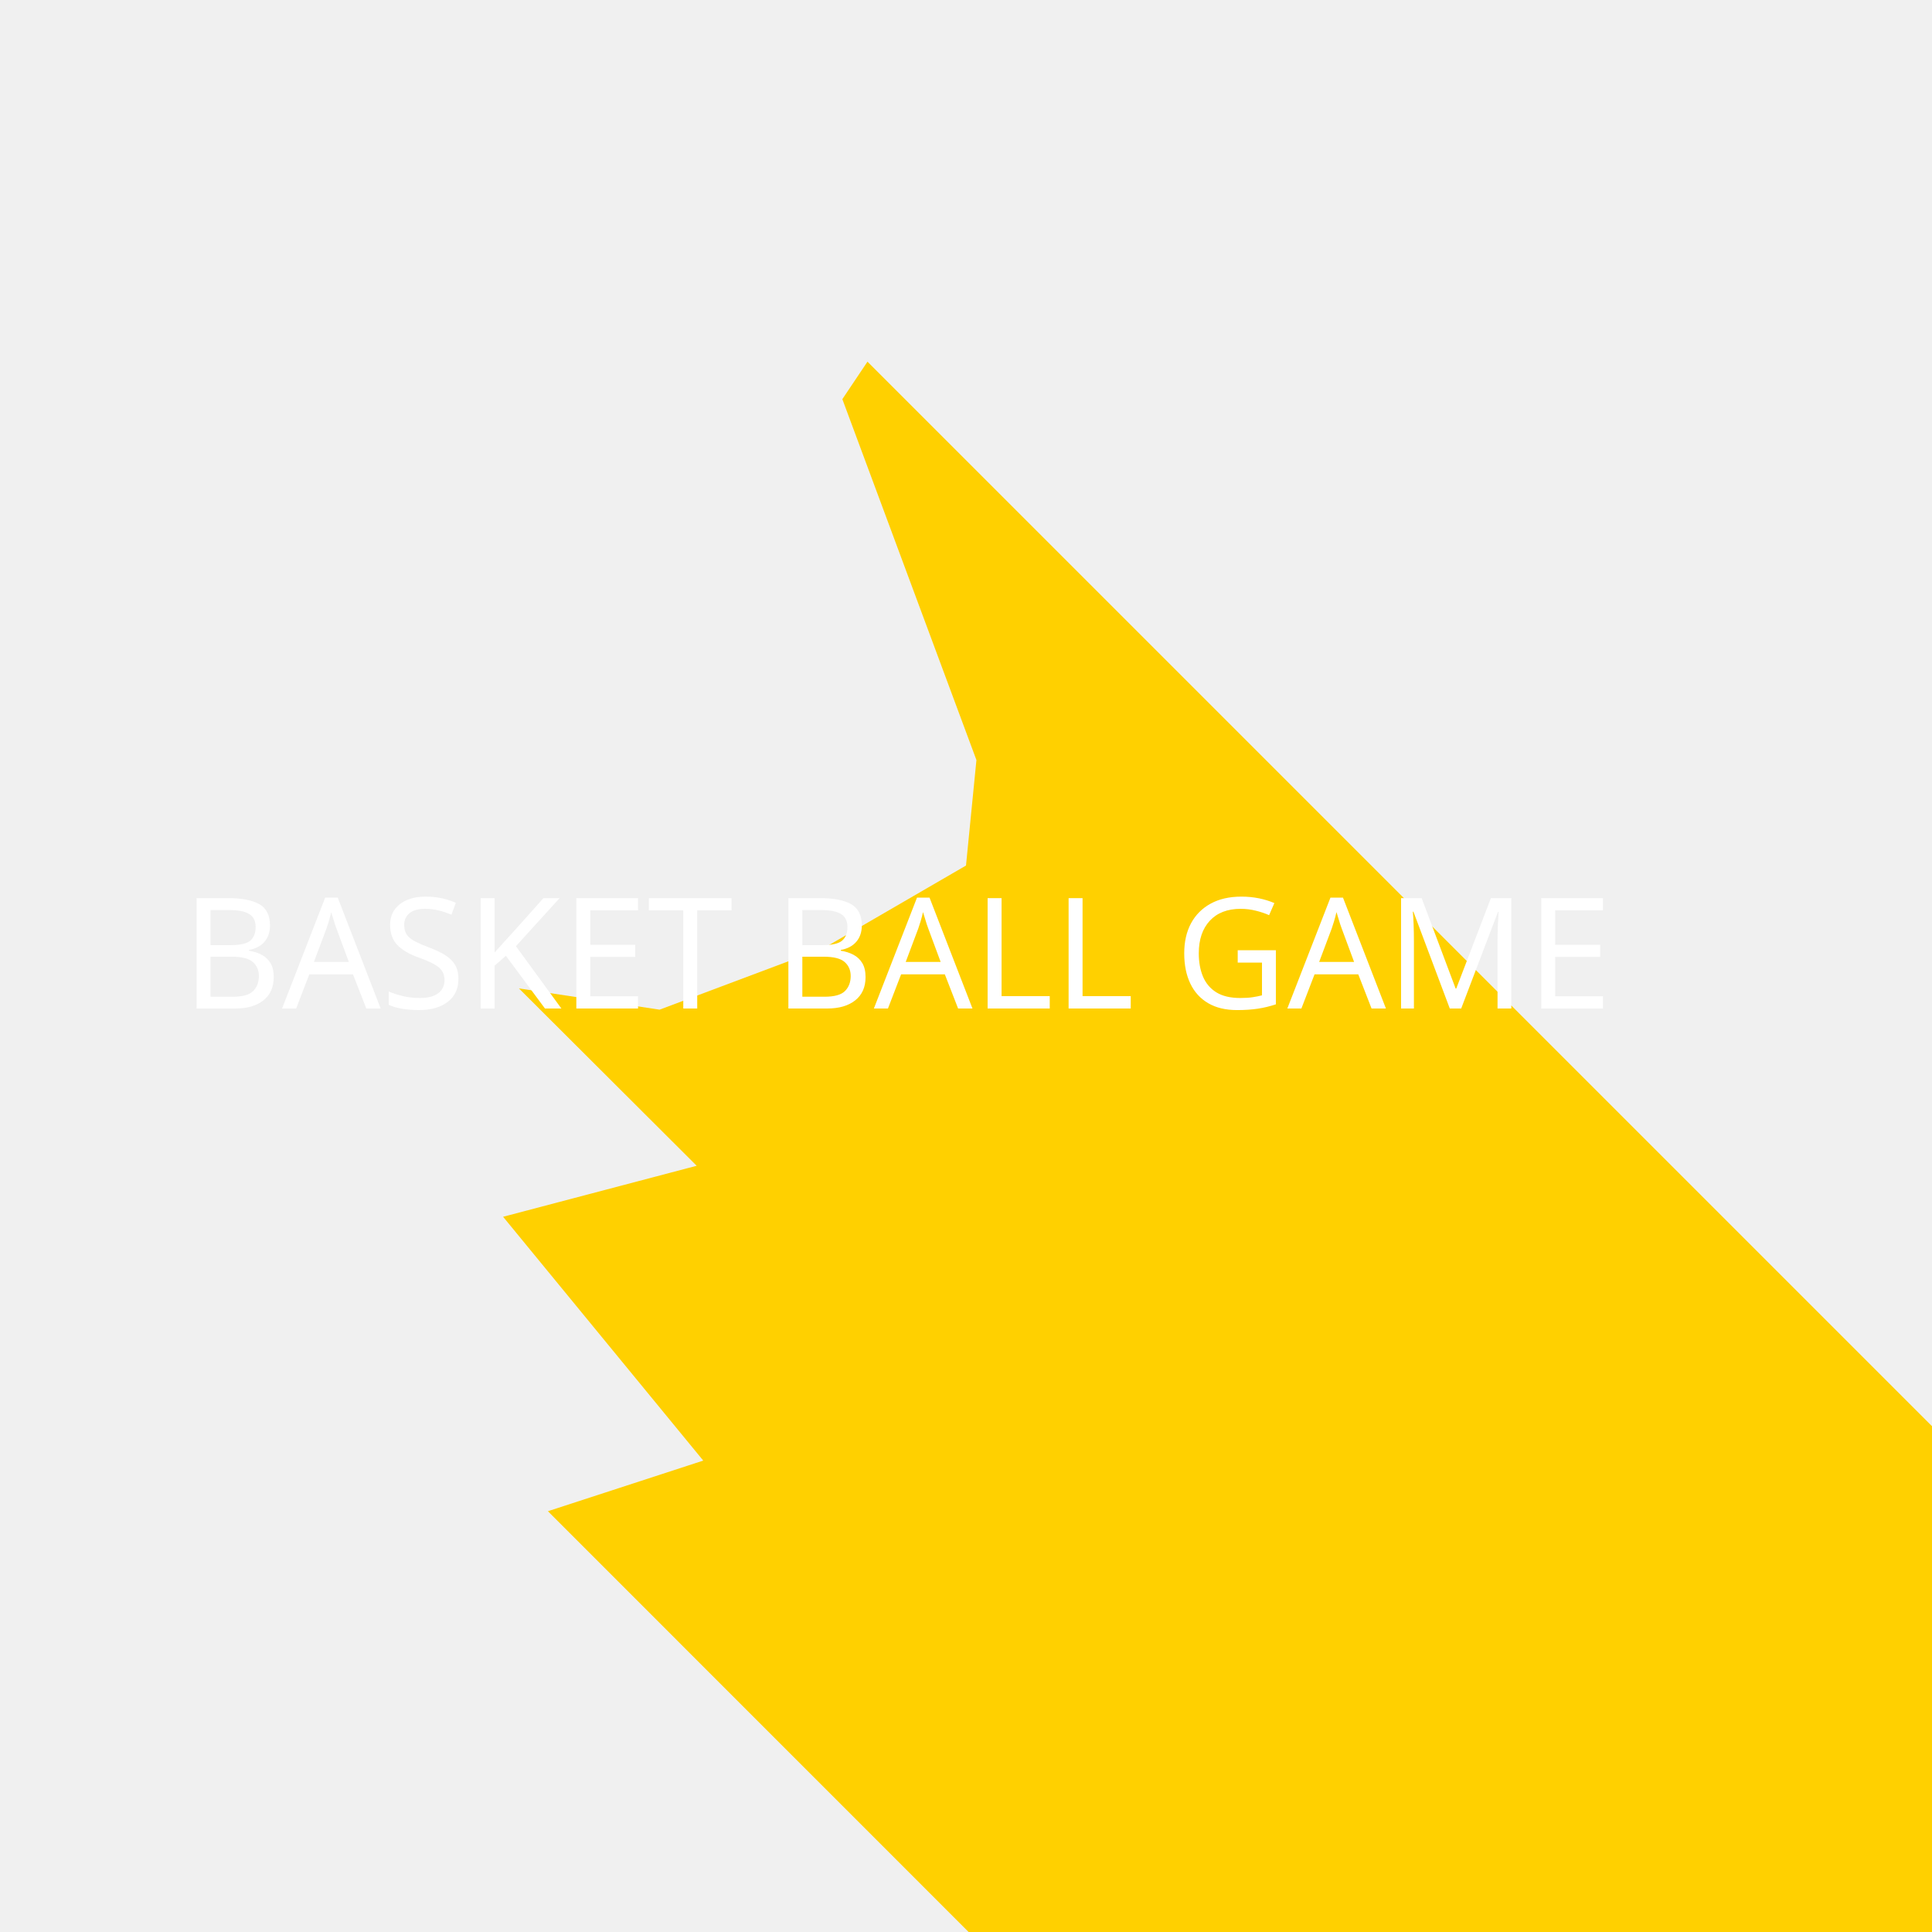
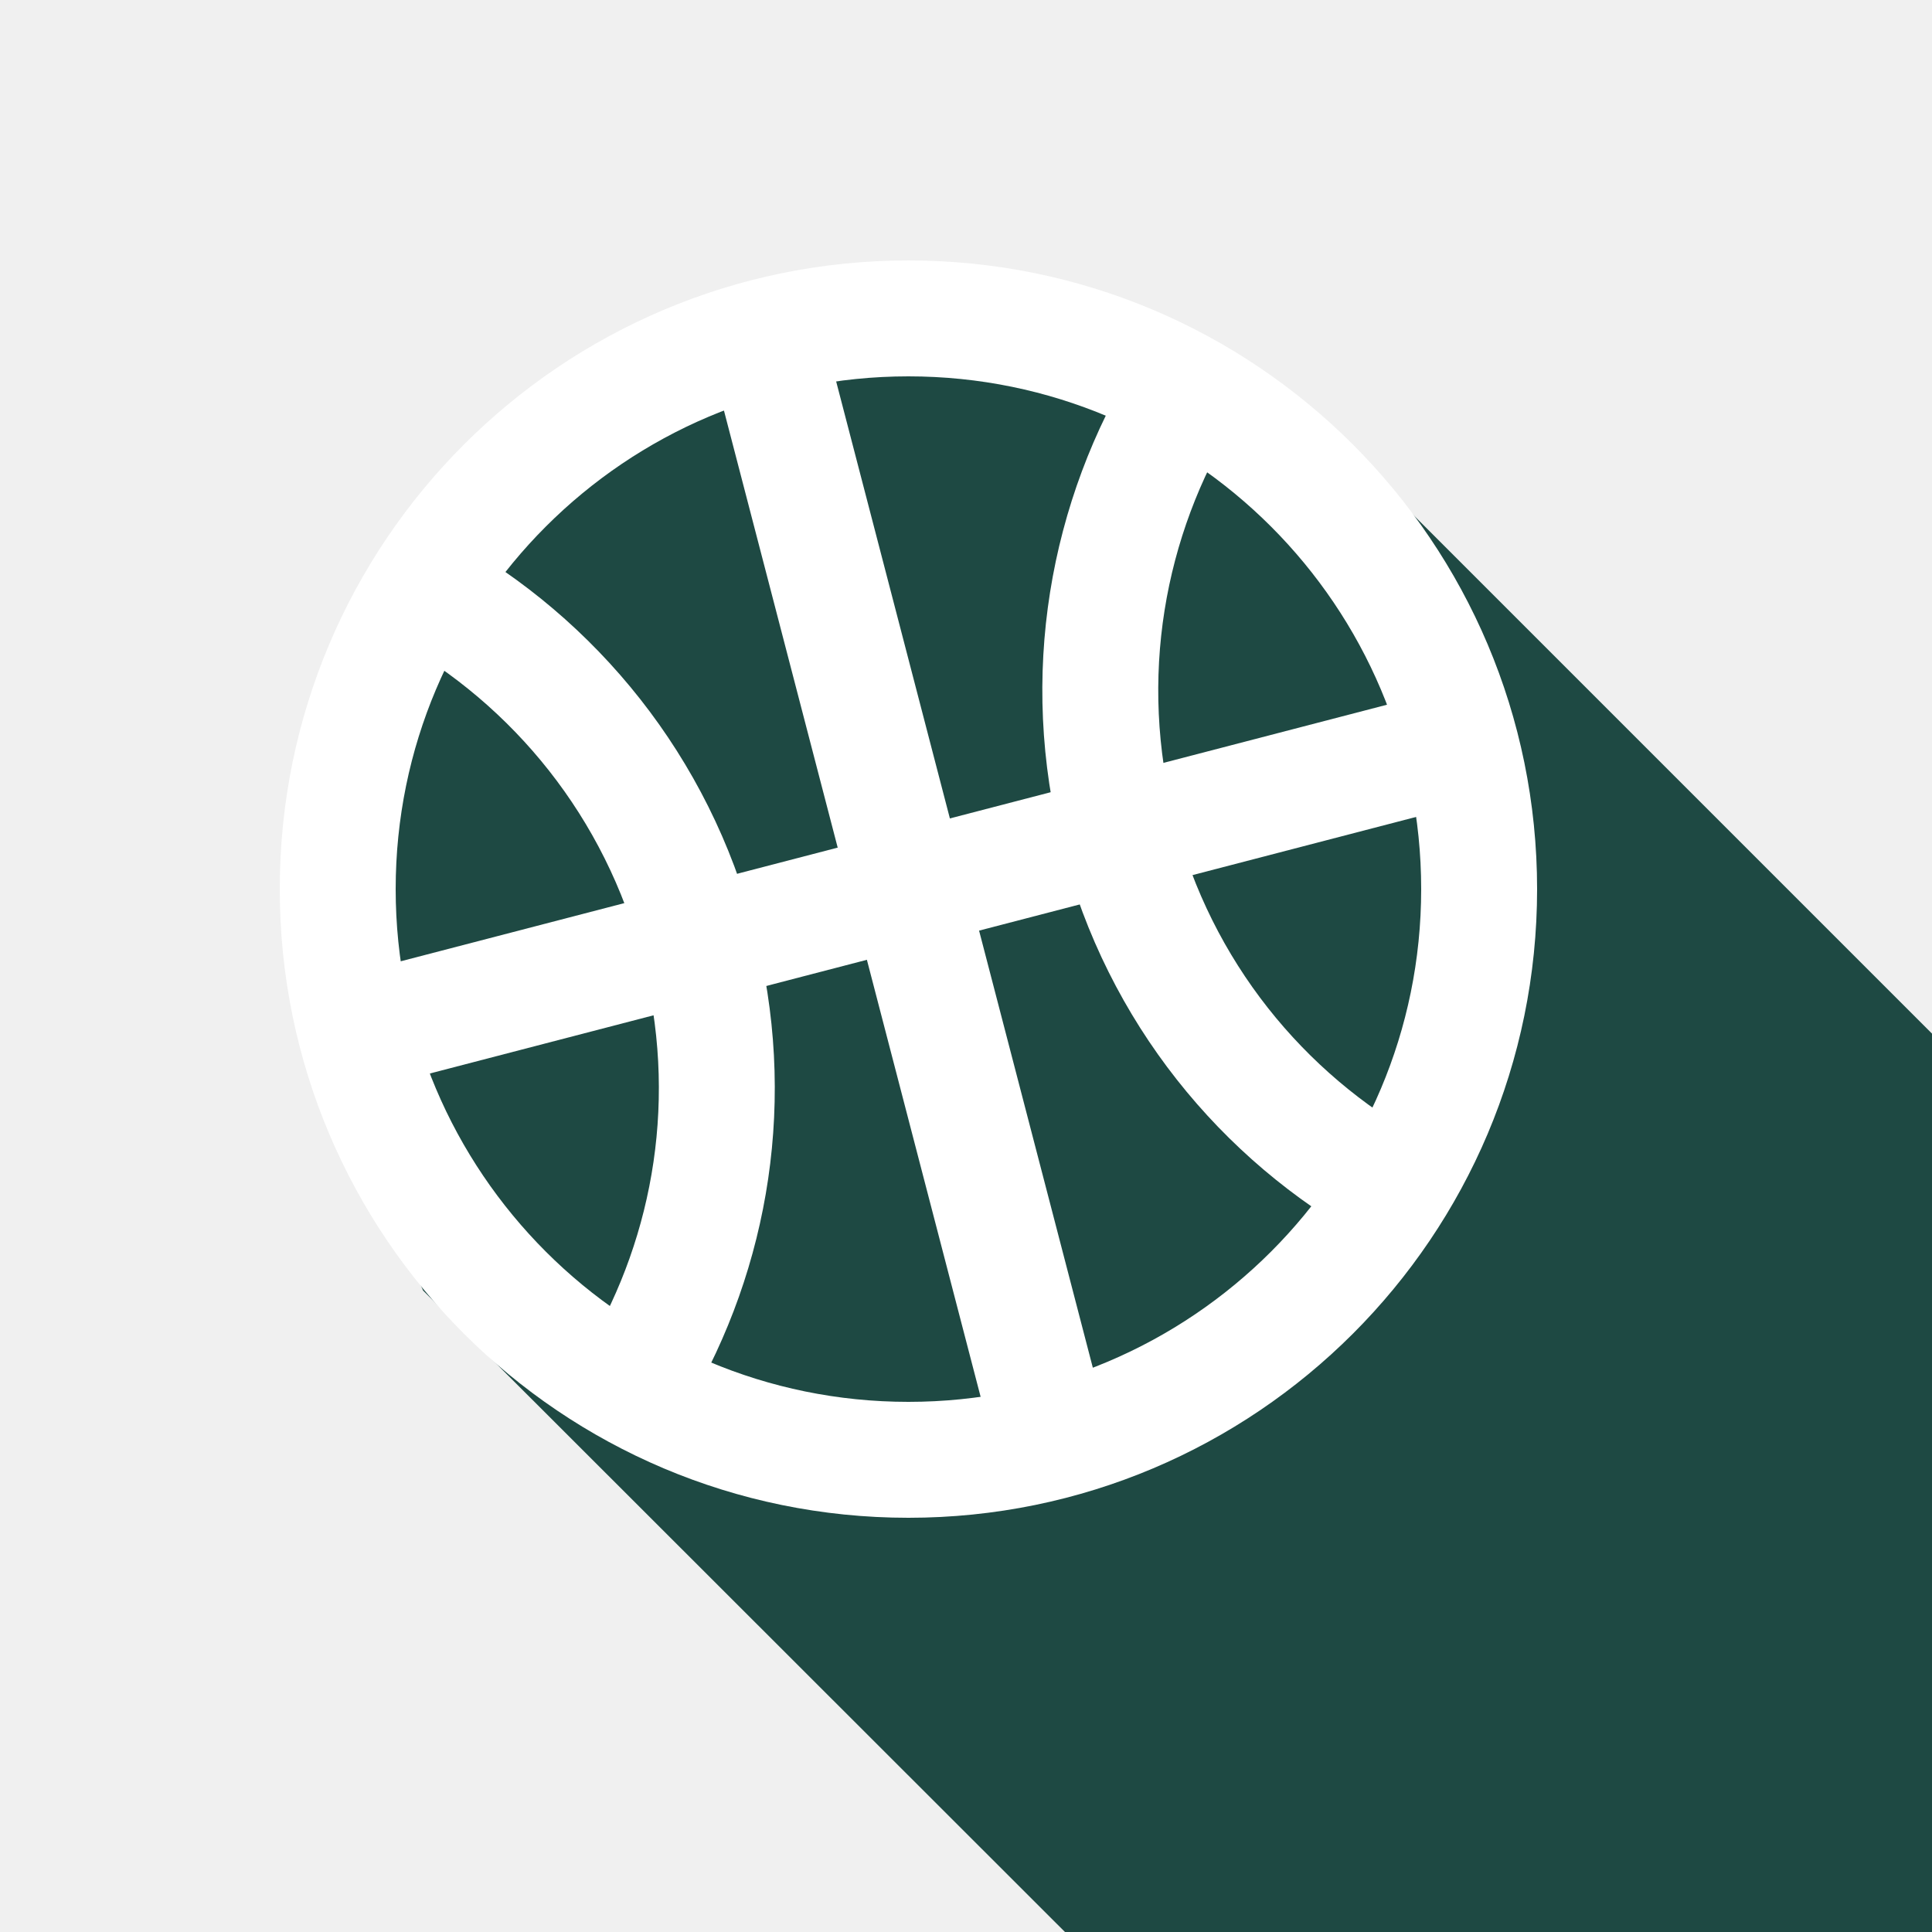
- <svg xmlns="http://www.w3.org/2000/svg" version="1.1" id="Calque_1" x="0px" y="0px" width="500px" height="500px" viewBox="150 -150 500 500" enable-background="new 150 -150 500 500" xml:space="preserve">
-   <polygon id="shadow" fill="#FFD000" points="374.5,-56.4 1143.2,712.3 1060.5,711.7 762.3,711.7 291.8,241.1 332,228 280.2,164.9   330.3,151.7 284.3,105.8 320.7,111.3 363.3,95.3 400,74 402.7,46.7 368,-46.7 " />
-   <text transform="matrix(1 0 0 1 197 111)" fill="#FFFFFF" font-family="'Roboto-Bold'" font-size="40">BASKET BALL GAME</text>
+ <svg xmlns="http://www.w3.org/2000/svg" version="1.1" id="Calque_1" x="0px" y="0px" width="500px" height="500px" viewBox="-261 263 500 500" enable-background="new -261 263 500 500" xml:space="preserve">
+   <path id="shadow" fill="#1E4943" d="M92.6,384.1l920.5,920.5l-122.7,22.7L575,1323l-726.5-726c0,0-72.2-157.2,38-233  S92.6,384.1,92.6,384.1z" />
+   <circle fill="none" stroke="#FFFFFF" stroke-width="30" stroke-miterlimit="10" cx="-25.9" cy="493.1" r="147.7" />
+   <path fill="none" stroke="#FFFFFF" stroke-width="30" stroke-miterlimit="10" d="M-151.5,415.4c34,18.9,60.6,51.2,71.2,91.9  c10.3,39.5,3.6,79.4-15.6,112" />
+   <path fill="none" stroke="#FFFFFF" stroke-width="30" stroke-miterlimit="10" d="M99.8,570.9c-34.1-18.9-60.7-51.2-71.3-92  C18,438.2,25.4,397.1,45.9,364" />
+   <line fill="none" stroke="#FFFFFF" stroke-width="30" stroke-miterlimit="10" x1="13.7" y1="645.3" x2="-65" y2="342.9" />
+   <line fill="none" stroke="#FFFFFF" stroke-width="30" stroke-miterlimit="10" x1="117.1" y1="455.9" x2="-168.9" y2="530.3" />
</svg>
